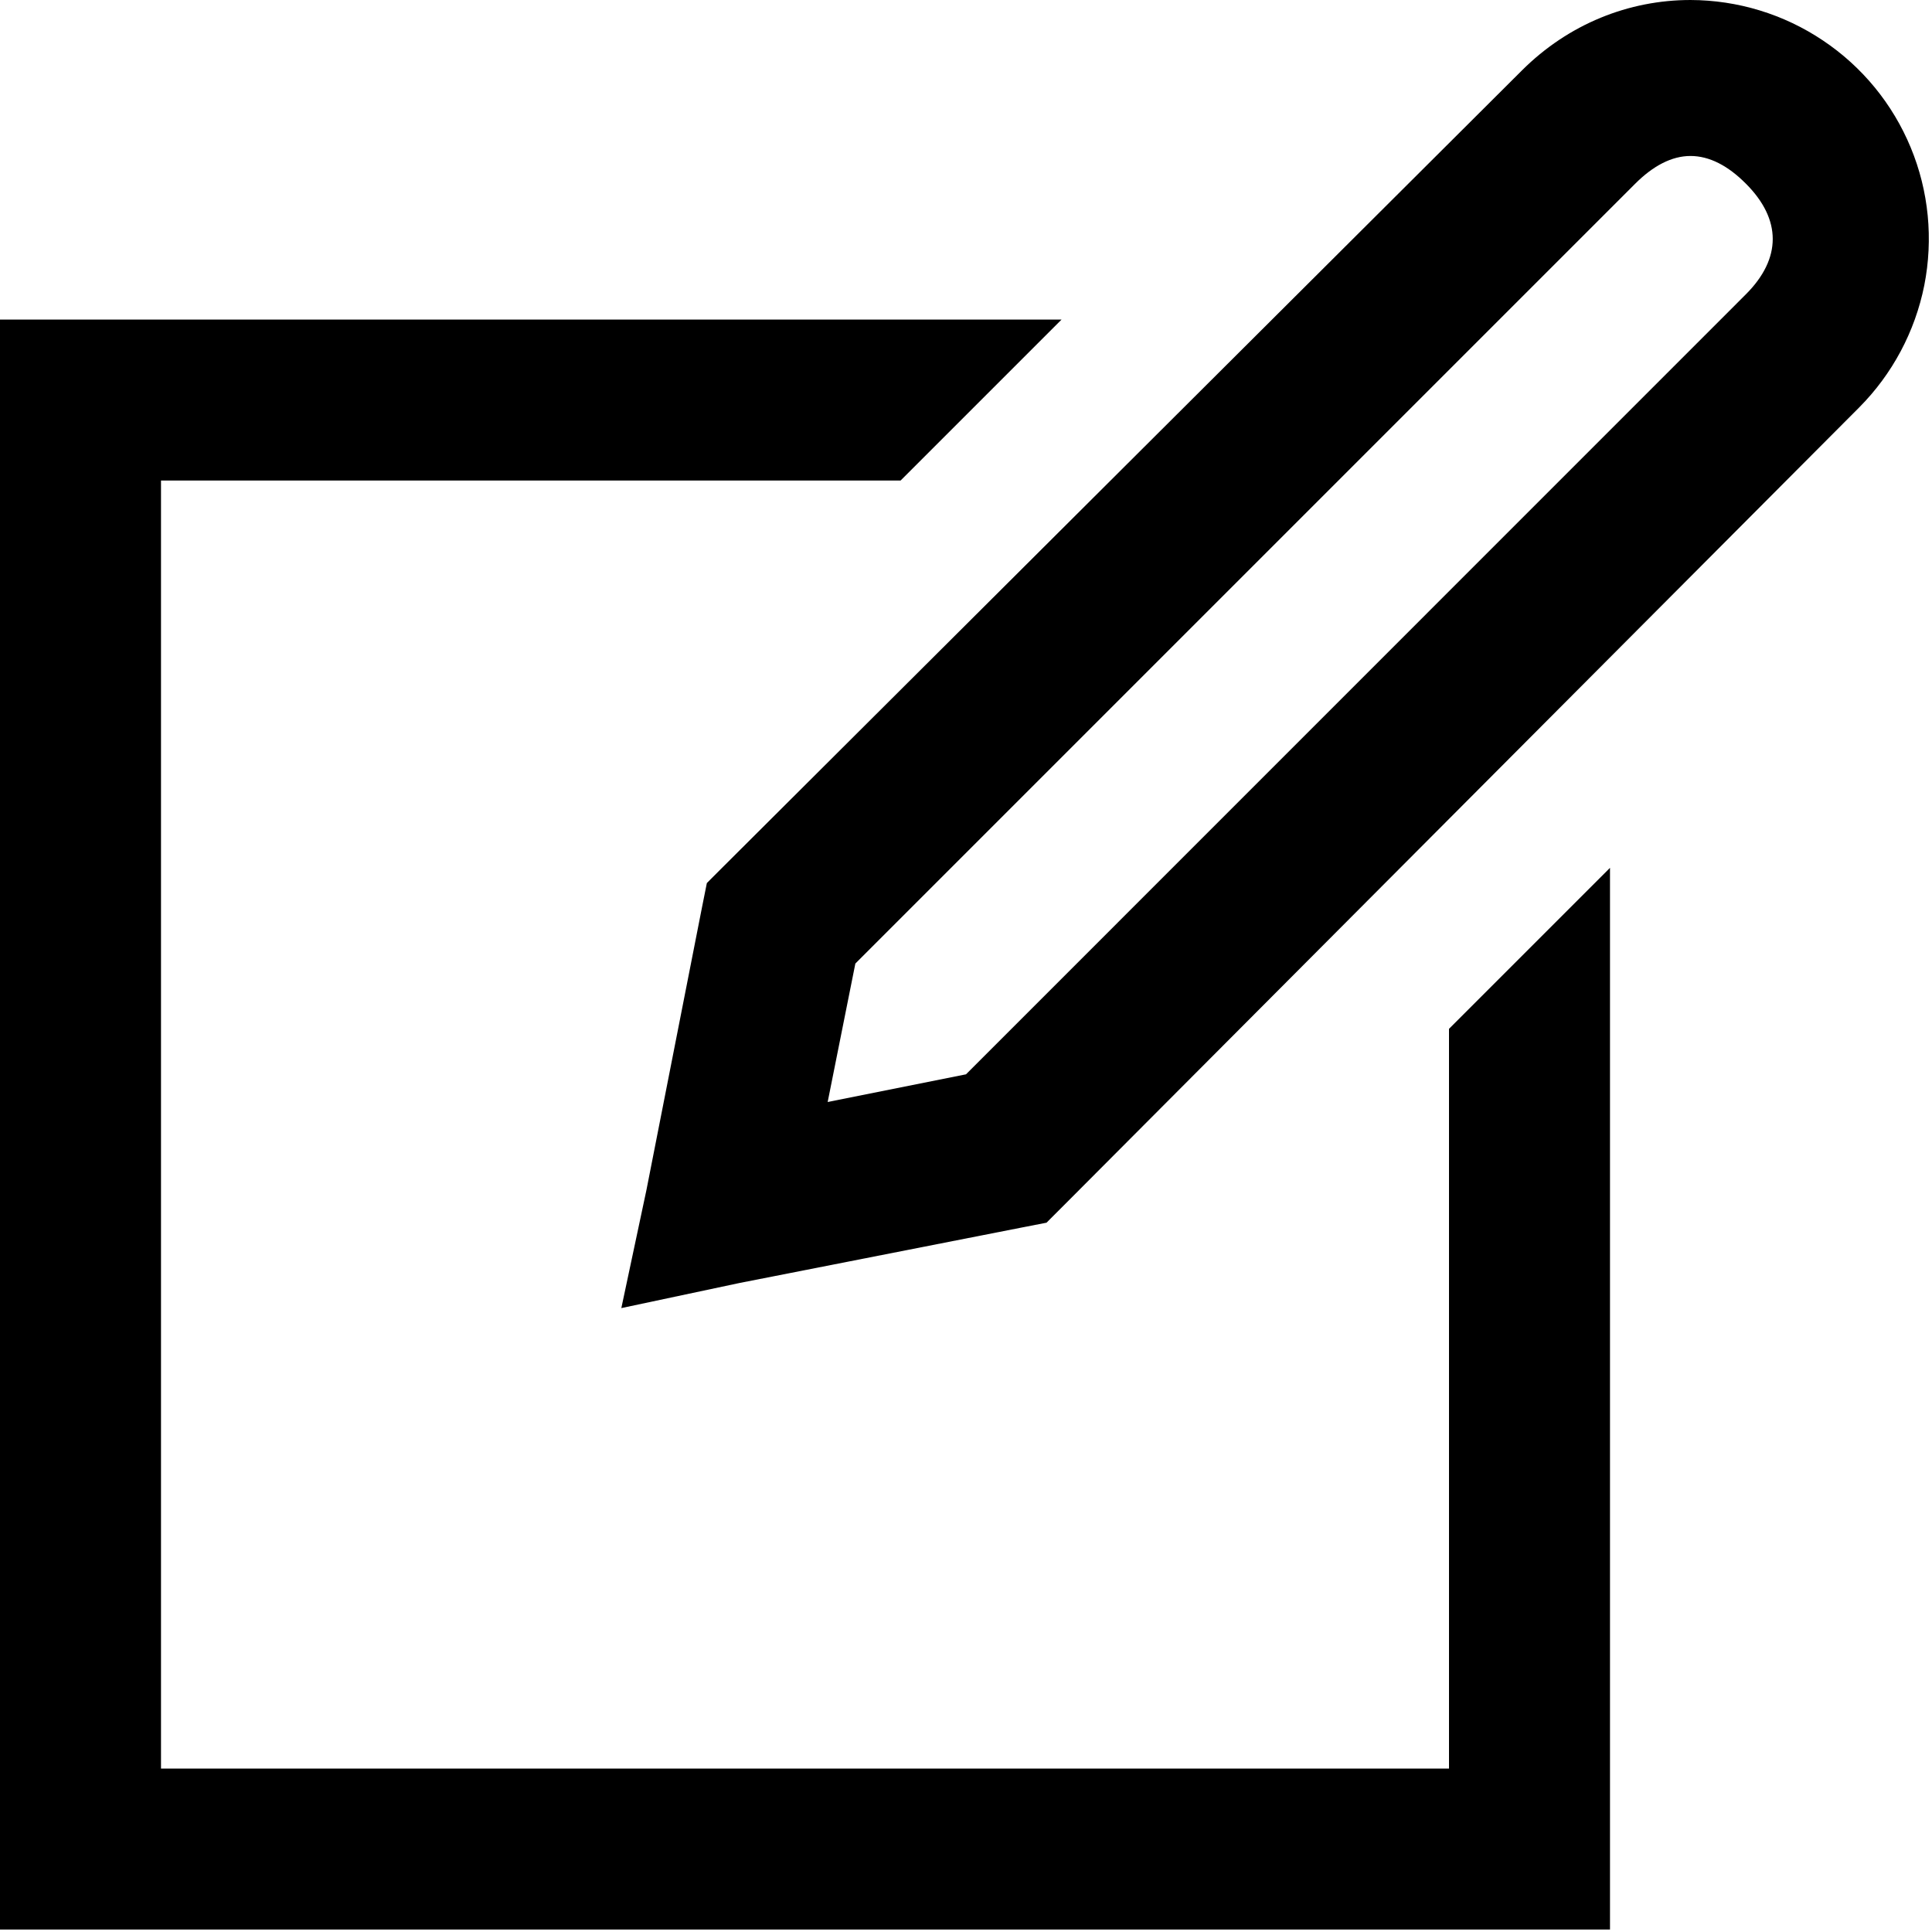
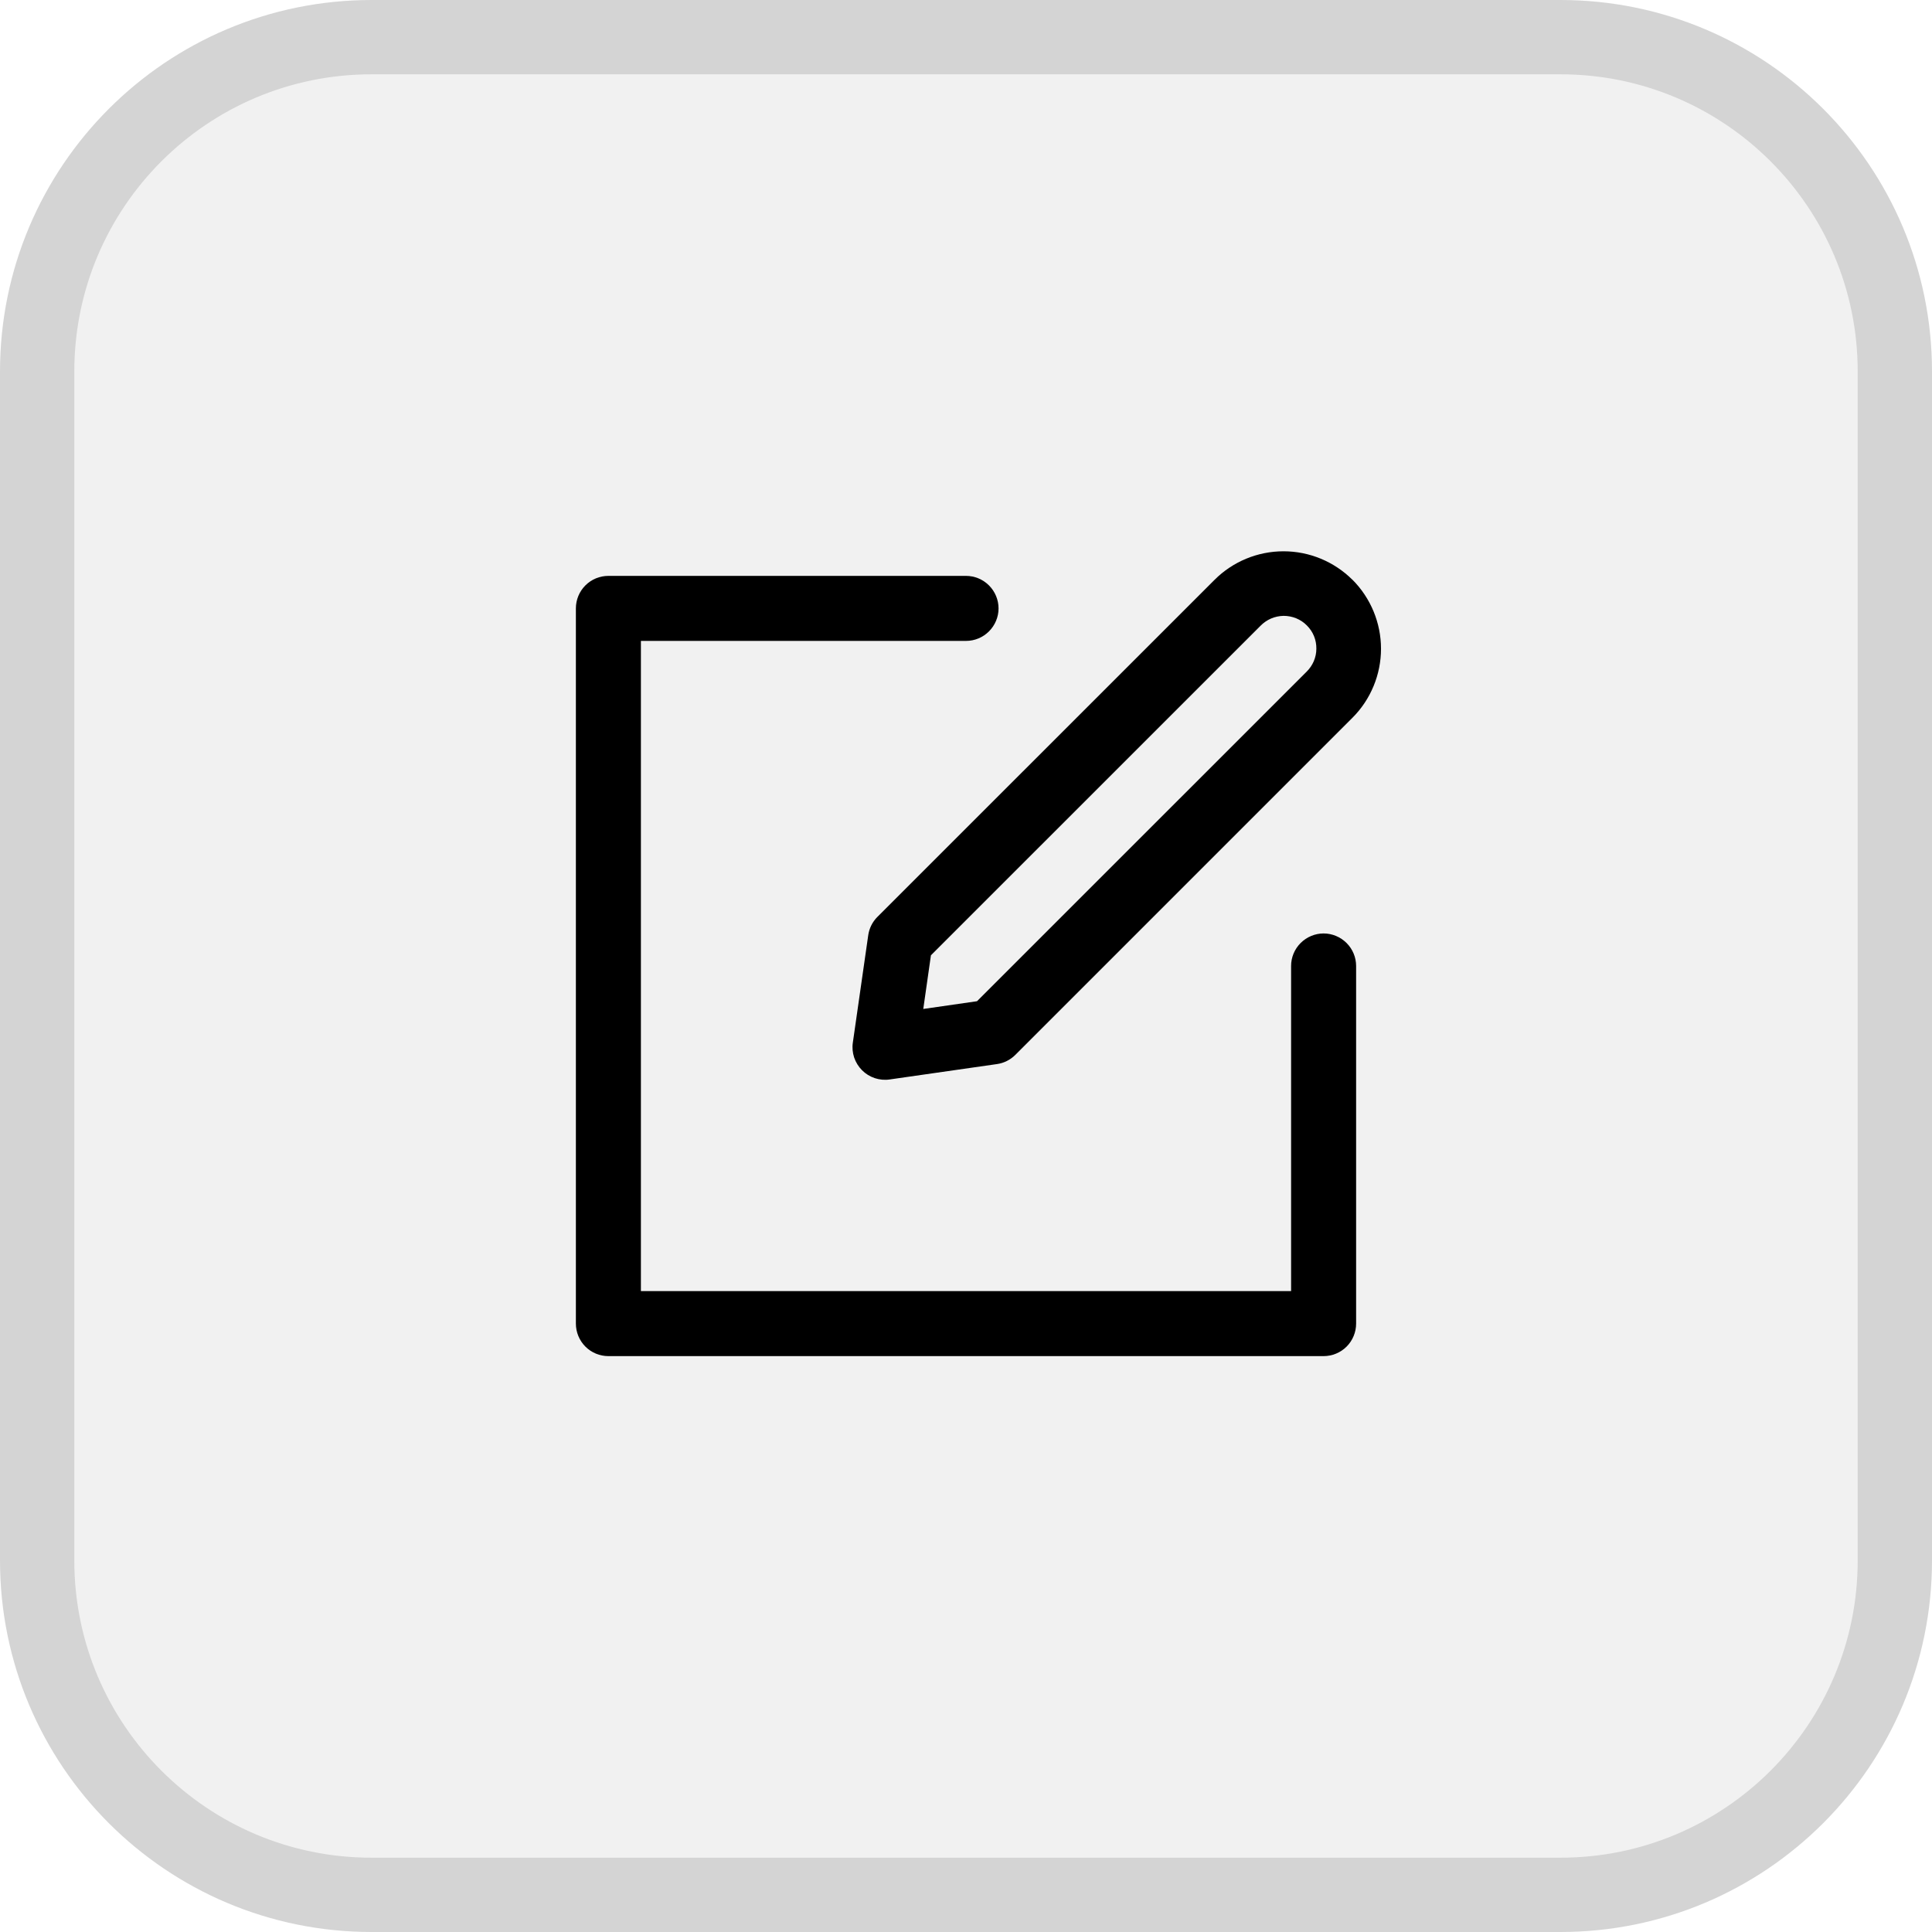
- <svg xmlns="http://www.w3.org/2000/svg" width="15" height="15" viewBox="0 0 15 15" fill="none">
-   <path d="M13.125 1.46031e-05C12.646 1.46031e-05 12.178 0.186 11.816 0.547L5.625 6.719L5.488 6.856L5.449 7.051L5.019 9.239L4.824 10.156L5.742 9.961L7.93 9.531L8.125 9.493L8.262 9.356L14.434 3.164C14.692 2.905 14.868 2.575 14.94 2.216C15.011 1.856 14.975 1.484 14.835 1.146C14.695 0.807 14.458 0.518 14.153 0.314C13.849 0.11 13.491 0.001 13.125 1.46031e-05ZM13.125 1.211C13.271 1.211 13.416 1.286 13.555 1.426C13.833 1.704 13.833 2.007 13.555 2.285L7.5 8.341L6.426 8.556L6.641 7.481L12.696 1.426C12.834 1.288 12.979 1.211 13.125 1.211ZM0 2.481V14.981H12.5V6.738L11.25 7.988V13.731H1.25V3.731H6.992L8.242 2.481H0Z" fill="black" />
+ <svg xmlns="http://www.w3.org/2000/svg" width="26" height="26" viewBox="0 0 26 26" fill="none">
+   <rect x="0.5" y="0.5" width="25" height="25" rx="4.5" fill="#F1F1F1" stroke="#D4D4D4" />
+   <path d="M17.375 13C17.375 12.884 17.421 12.773 17.503 12.691C17.585 12.609 17.697 12.562 17.812 12.562C17.928 12.562 18.04 12.609 18.122 12.691C18.204 12.773 18.25 12.884 18.25 13V17.812C18.25 17.928 18.204 18.04 18.122 18.122C18.04 18.204 17.928 18.25 17.812 18.25H8.188C8.071 18.25 7.96 18.204 7.878 18.122C7.796 18.04 7.75 17.928 7.75 17.812V8.188C7.75 8.071 7.796 7.96 7.878 7.878C7.96 7.796 8.071 7.75 8.188 7.75H13C13.116 7.75 13.227 7.796 13.309 7.878C13.391 7.96 13.438 8.071 13.438 8.188C13.438 8.304 13.391 8.415 13.309 8.497C13.227 8.579 13.116 8.625 13 8.625H8.625V17.375H17.375V13Z" fill="black" />
+   <path d="M12.426 13.578L13.148 13.474L17.582 9.041C17.624 9 17.657 8.952 17.68 8.899C17.703 8.845 17.715 8.788 17.715 8.73C17.716 8.672 17.705 8.614 17.683 8.56C17.661 8.506 17.628 8.458 17.587 8.417C17.546 8.375 17.497 8.343 17.444 8.321C17.39 8.299 17.332 8.288 17.274 8.288C17.216 8.289 17.159 8.301 17.105 8.324C17.052 8.347 17.004 8.38 16.963 8.422L12.528 12.856L12.425 13.578H12.426ZM18.201 7.802C18.323 7.924 18.419 8.069 18.485 8.228C18.551 8.388 18.585 8.558 18.585 8.731C18.585 8.903 18.551 9.074 18.485 9.233C18.419 9.393 18.323 9.537 18.201 9.659L13.664 14.196C13.597 14.263 13.51 14.307 13.416 14.32L11.972 14.527C11.905 14.537 11.836 14.53 11.772 14.509C11.707 14.487 11.649 14.451 11.601 14.403C11.553 14.355 11.517 14.296 11.495 14.232C11.474 14.168 11.467 14.099 11.477 14.032L11.684 12.588C11.697 12.494 11.74 12.407 11.807 12.34L16.345 7.803C16.591 7.557 16.925 7.419 17.273 7.419C17.621 7.419 17.954 7.557 18.201 7.803V7.802Z" fill="black" />
</svg>
